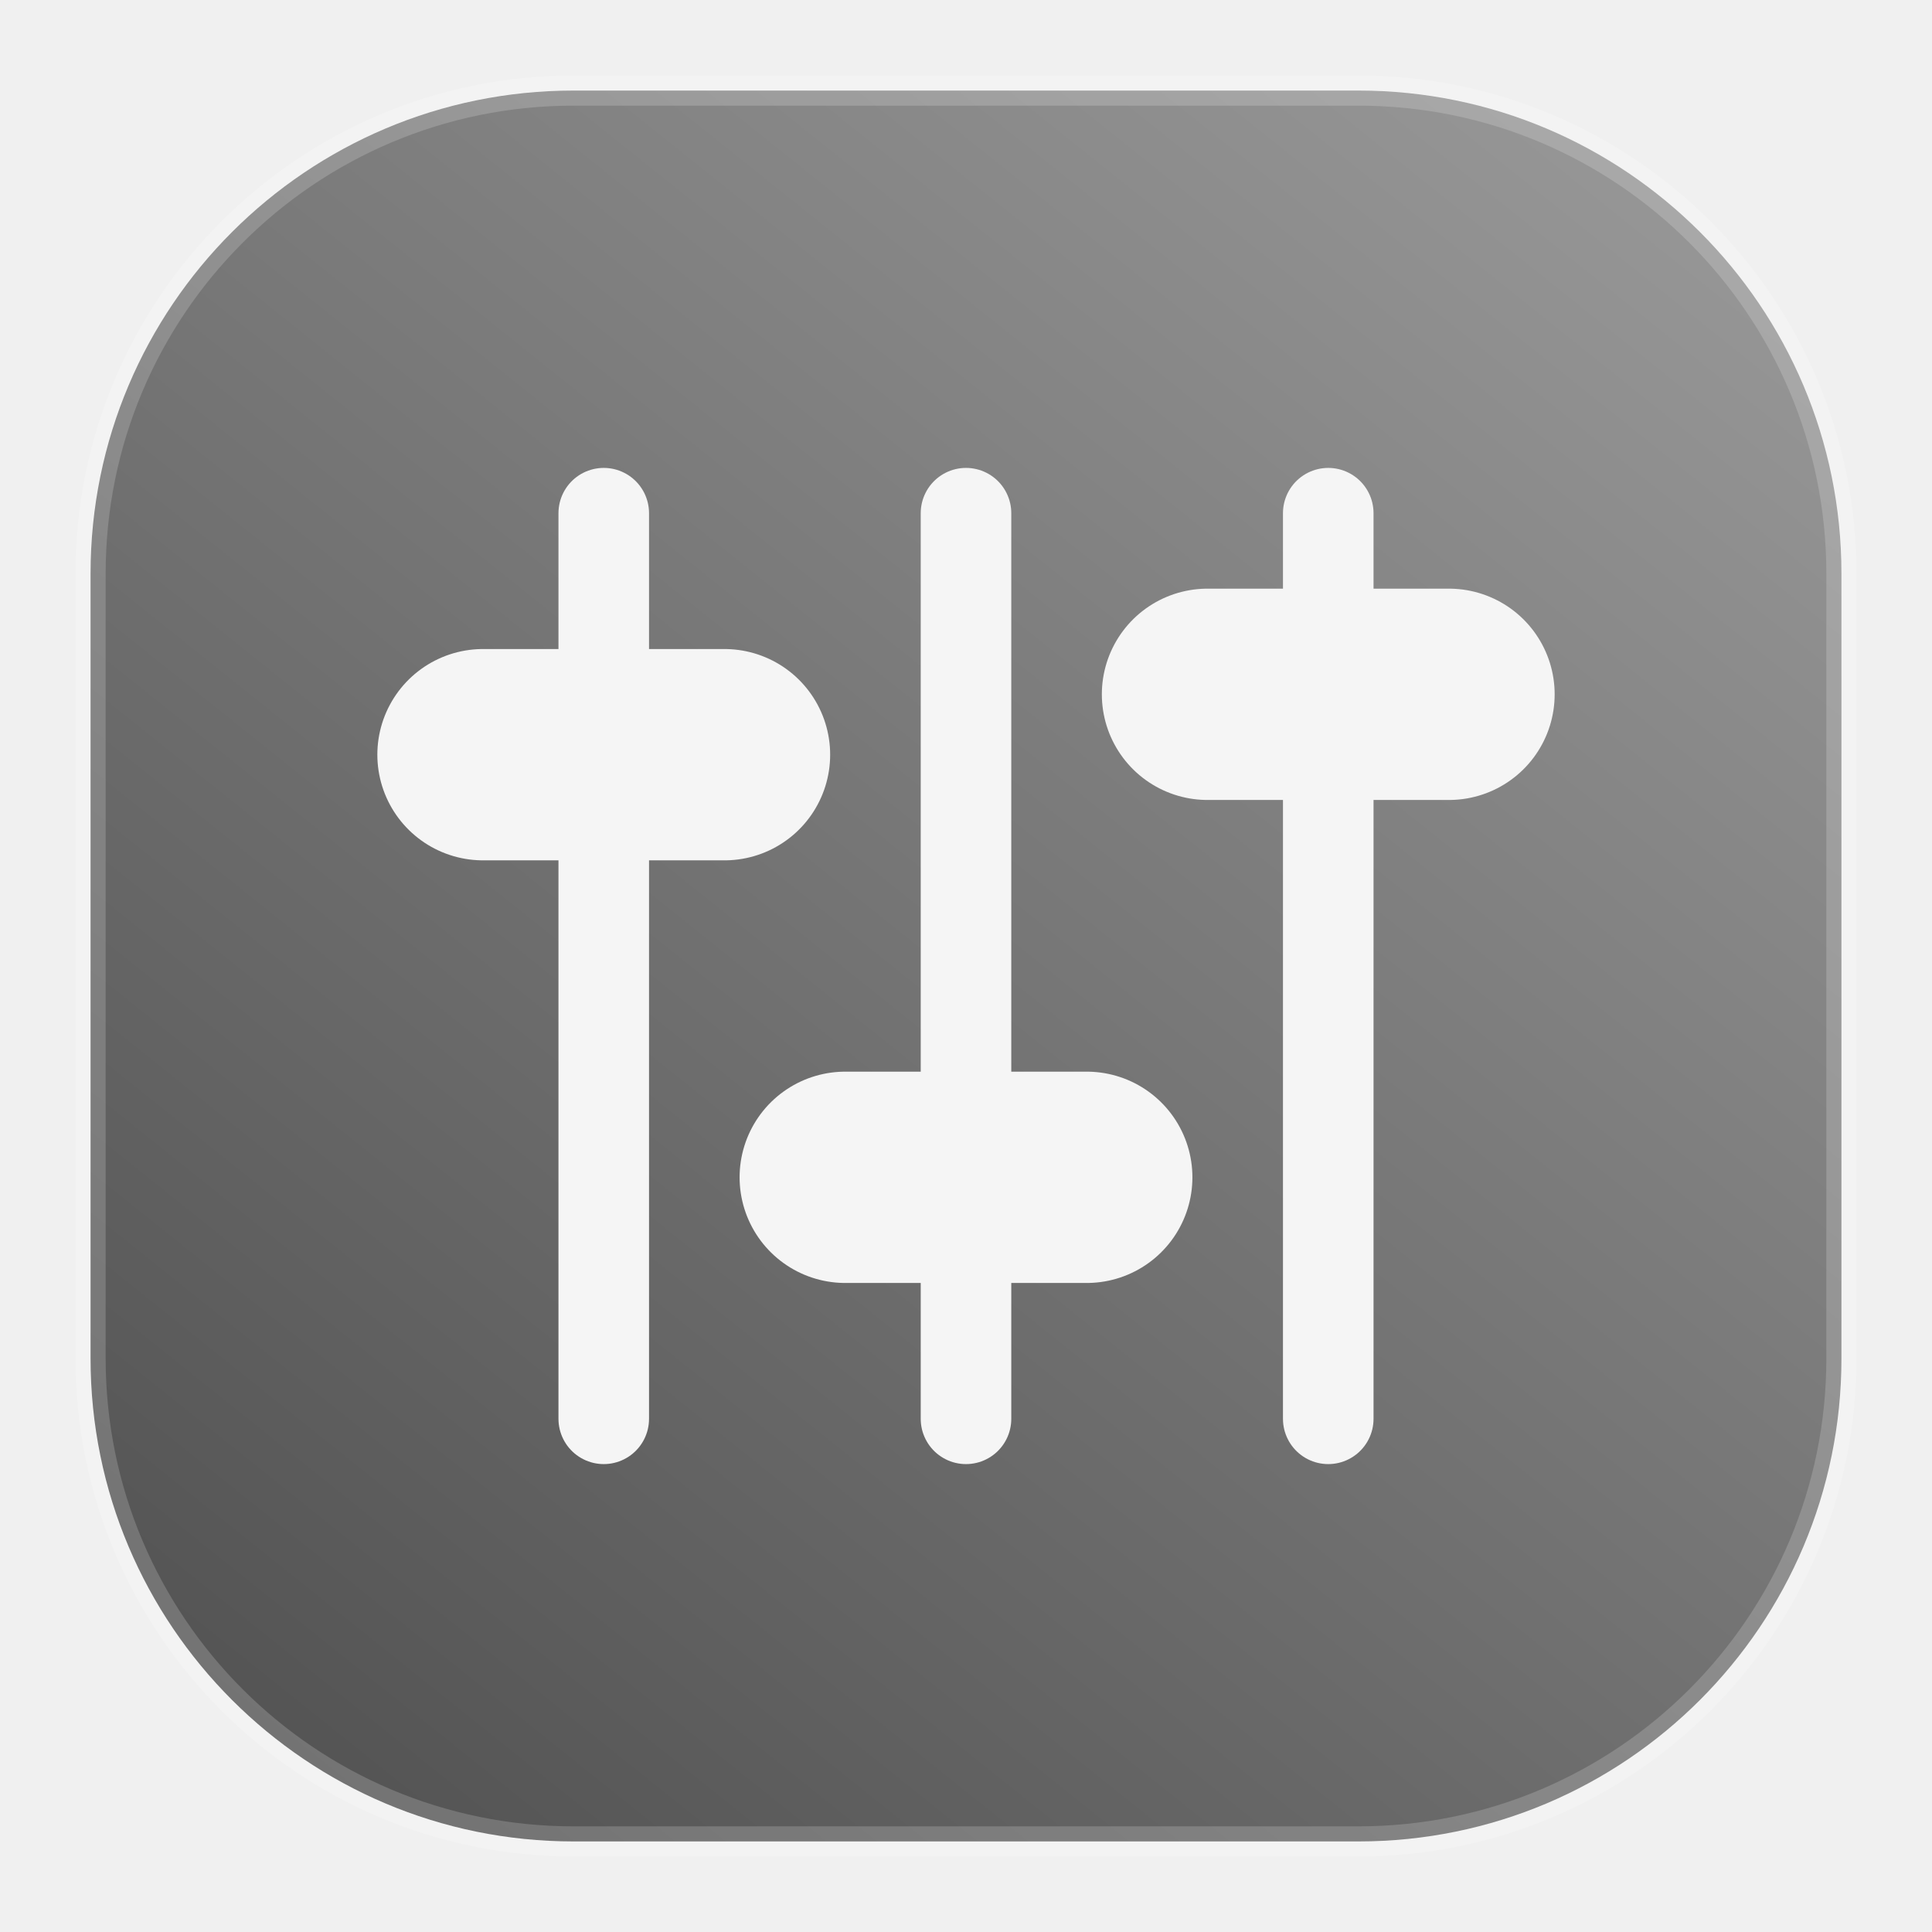
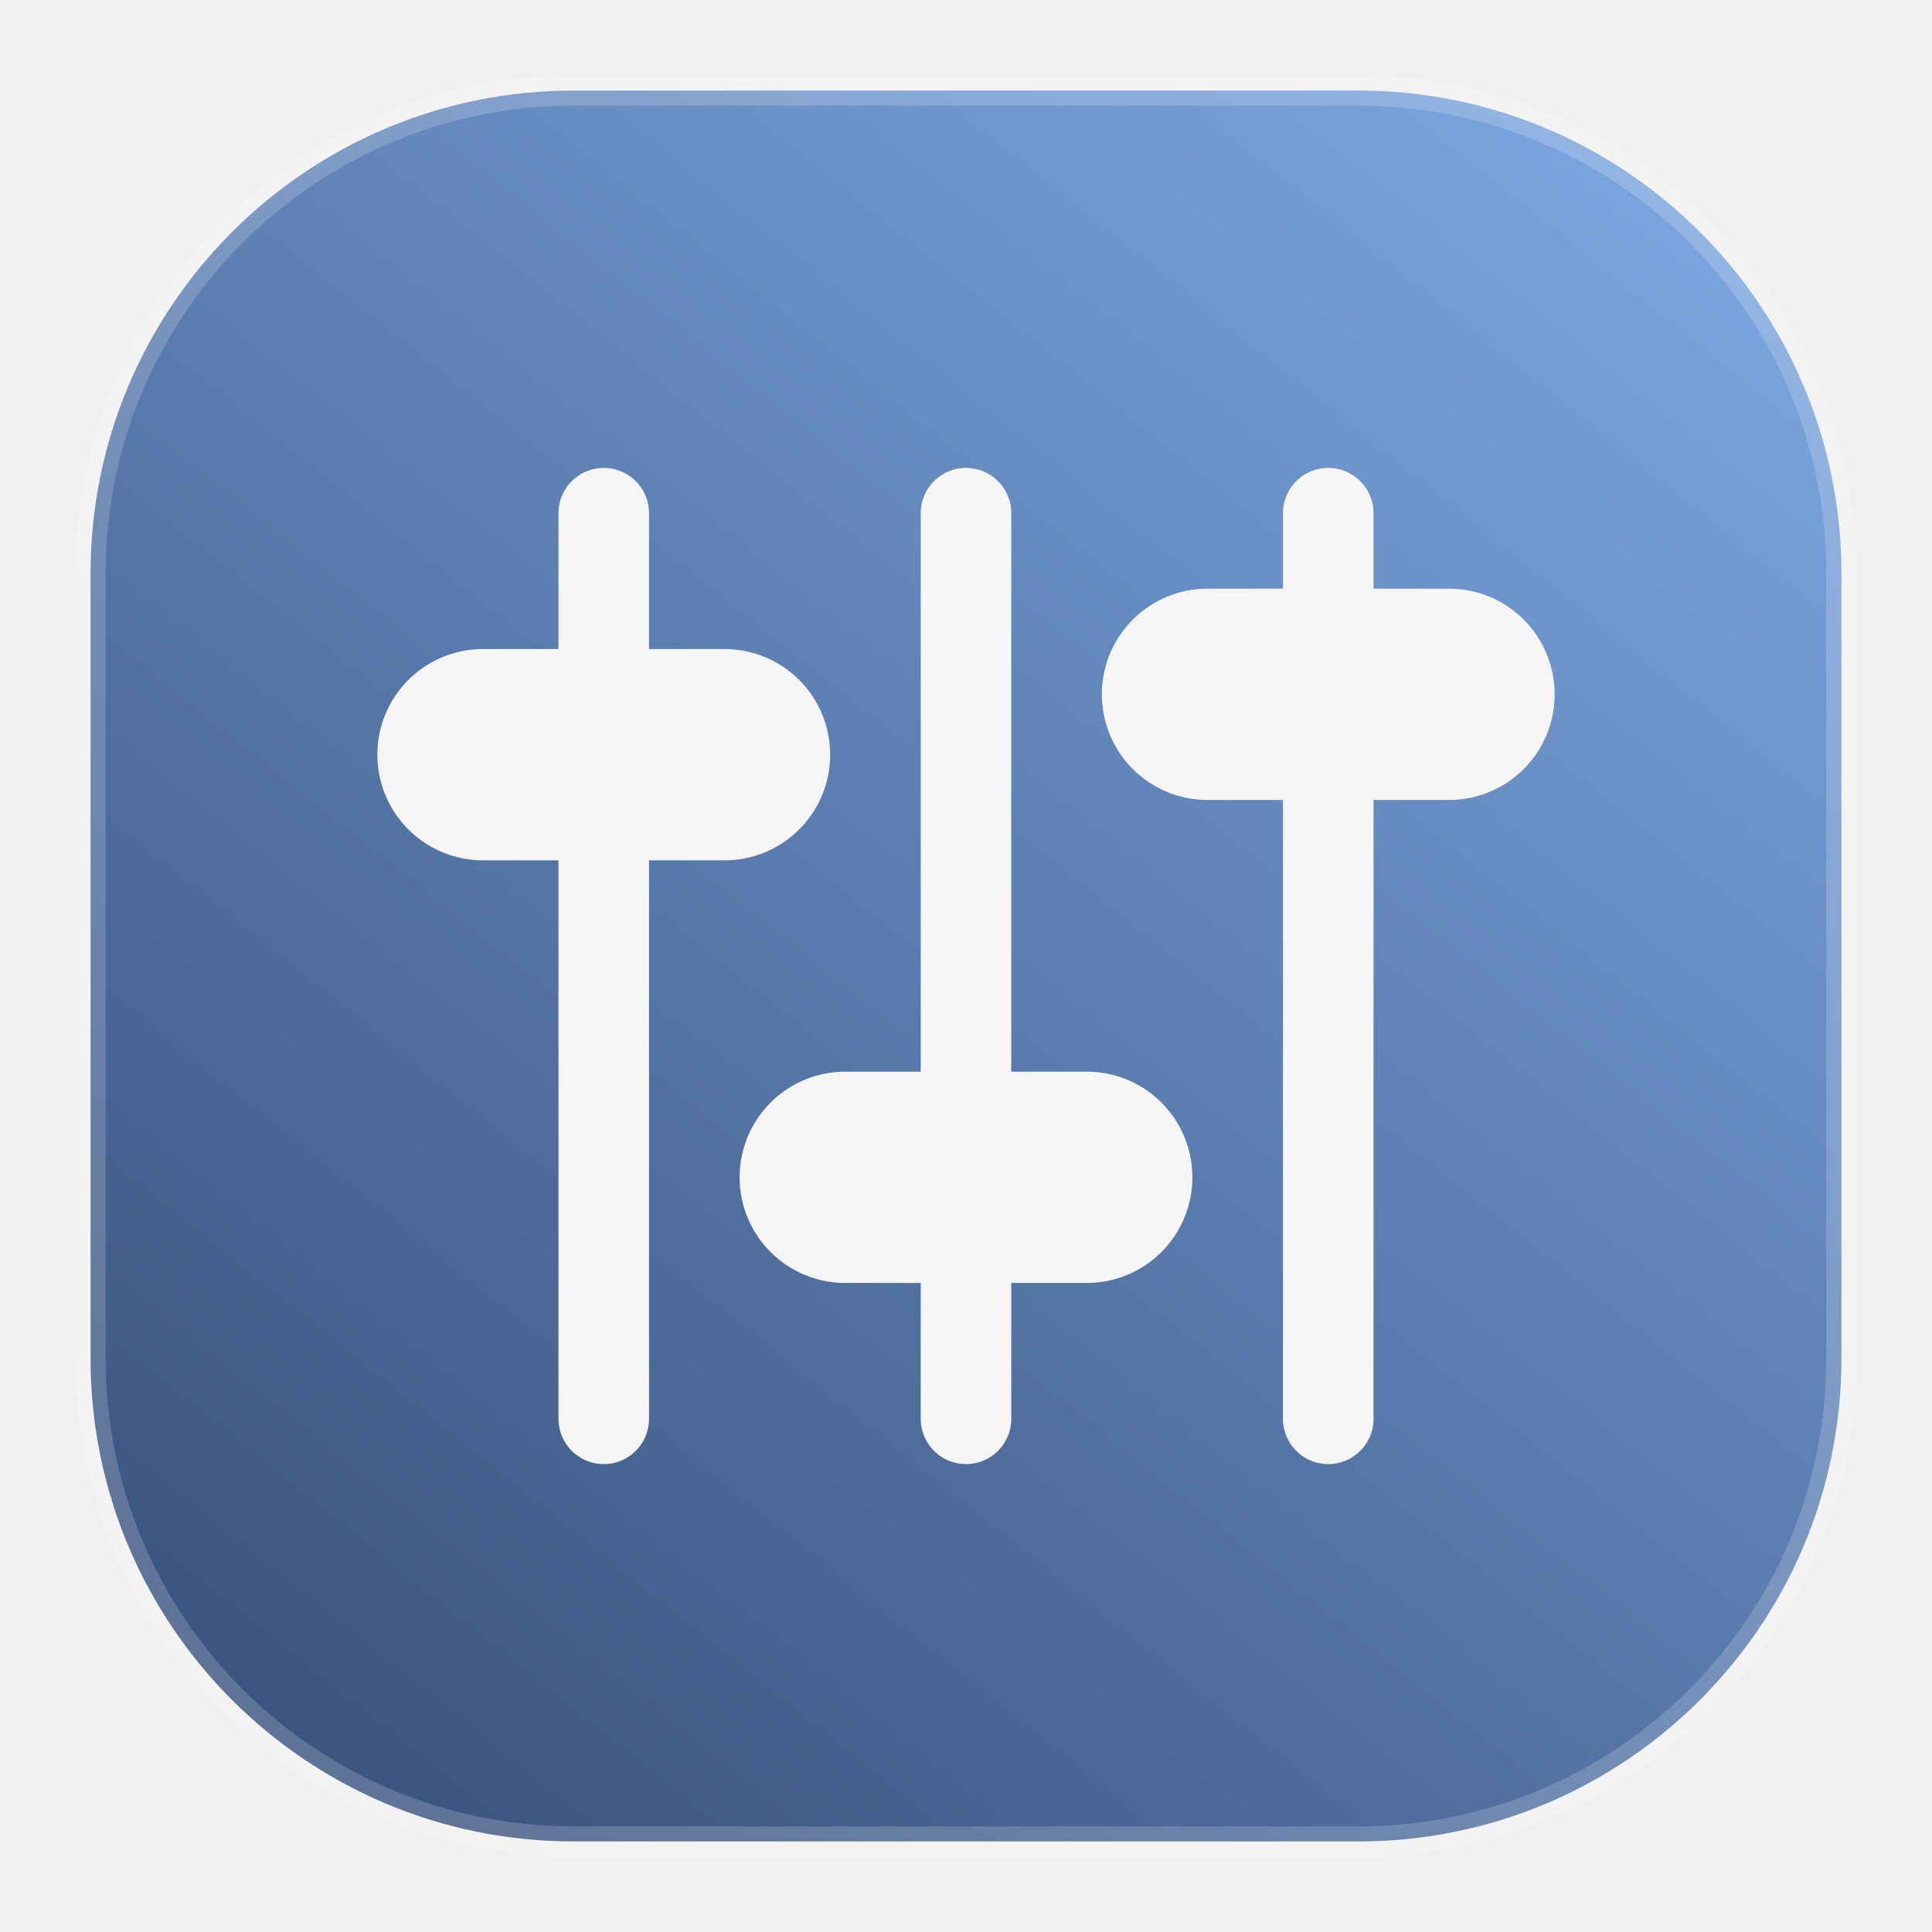
<svg xmlns="http://www.w3.org/2000/svg" width="128" height="128" viewBox="0 0 64 64">
  <defs>
    <linearGradient id="tile" x1="0" y1="1" x2=".8" y2="0">
-       <stop stop-color="#4e4e4e" />
-       <stop offset="1" stop-color="#959595" />
+       <stop stop-color="#354d77" />
+       <stop offset="1" stop-color="#79a3dc" />
    </linearGradient>
  </defs>
  <rect x="3" y="3" width="58" height="58" rx="16" fill="url(#tile)" stroke="#ffffff" stroke-opacity=".18" />
  <g stroke="#f5f5f5" stroke-width="3" stroke-linecap="round">
    <path d="M20 17v30m12-30v30m12-30v30" />
    <path d="M16 25h8m4 14h8m4-16h8" stroke-width="7" />
  </g>
</svg>
